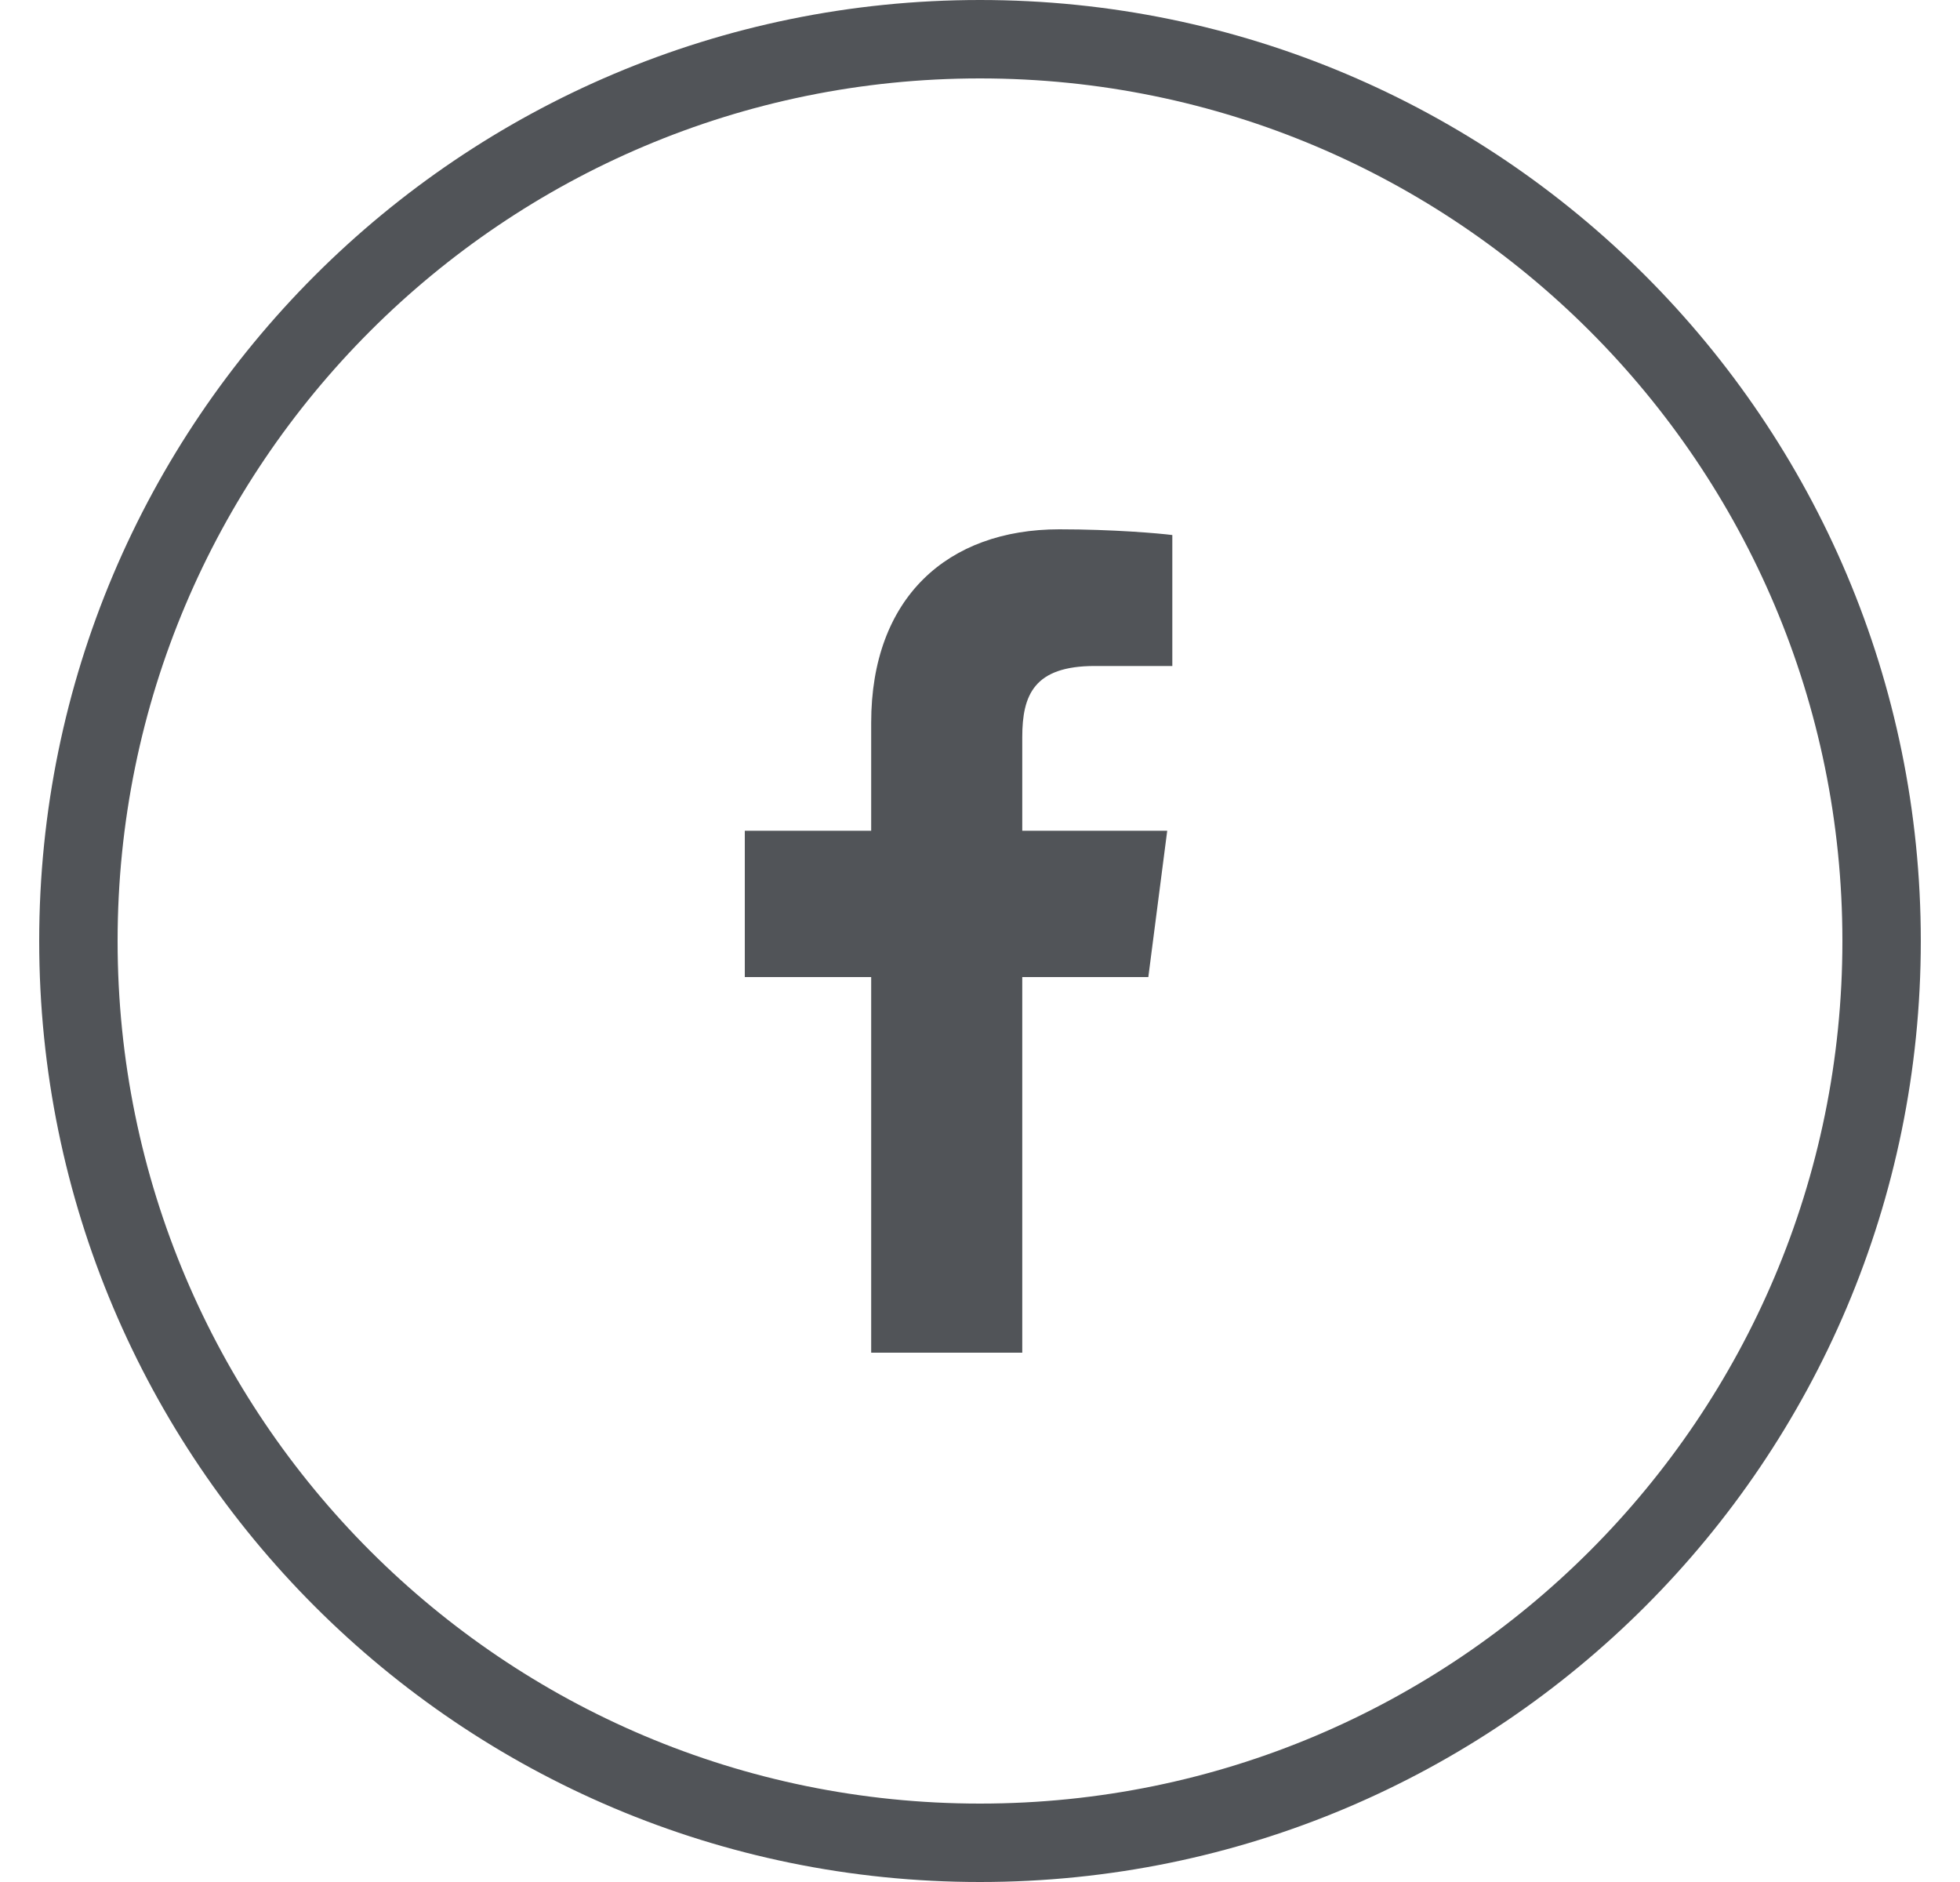
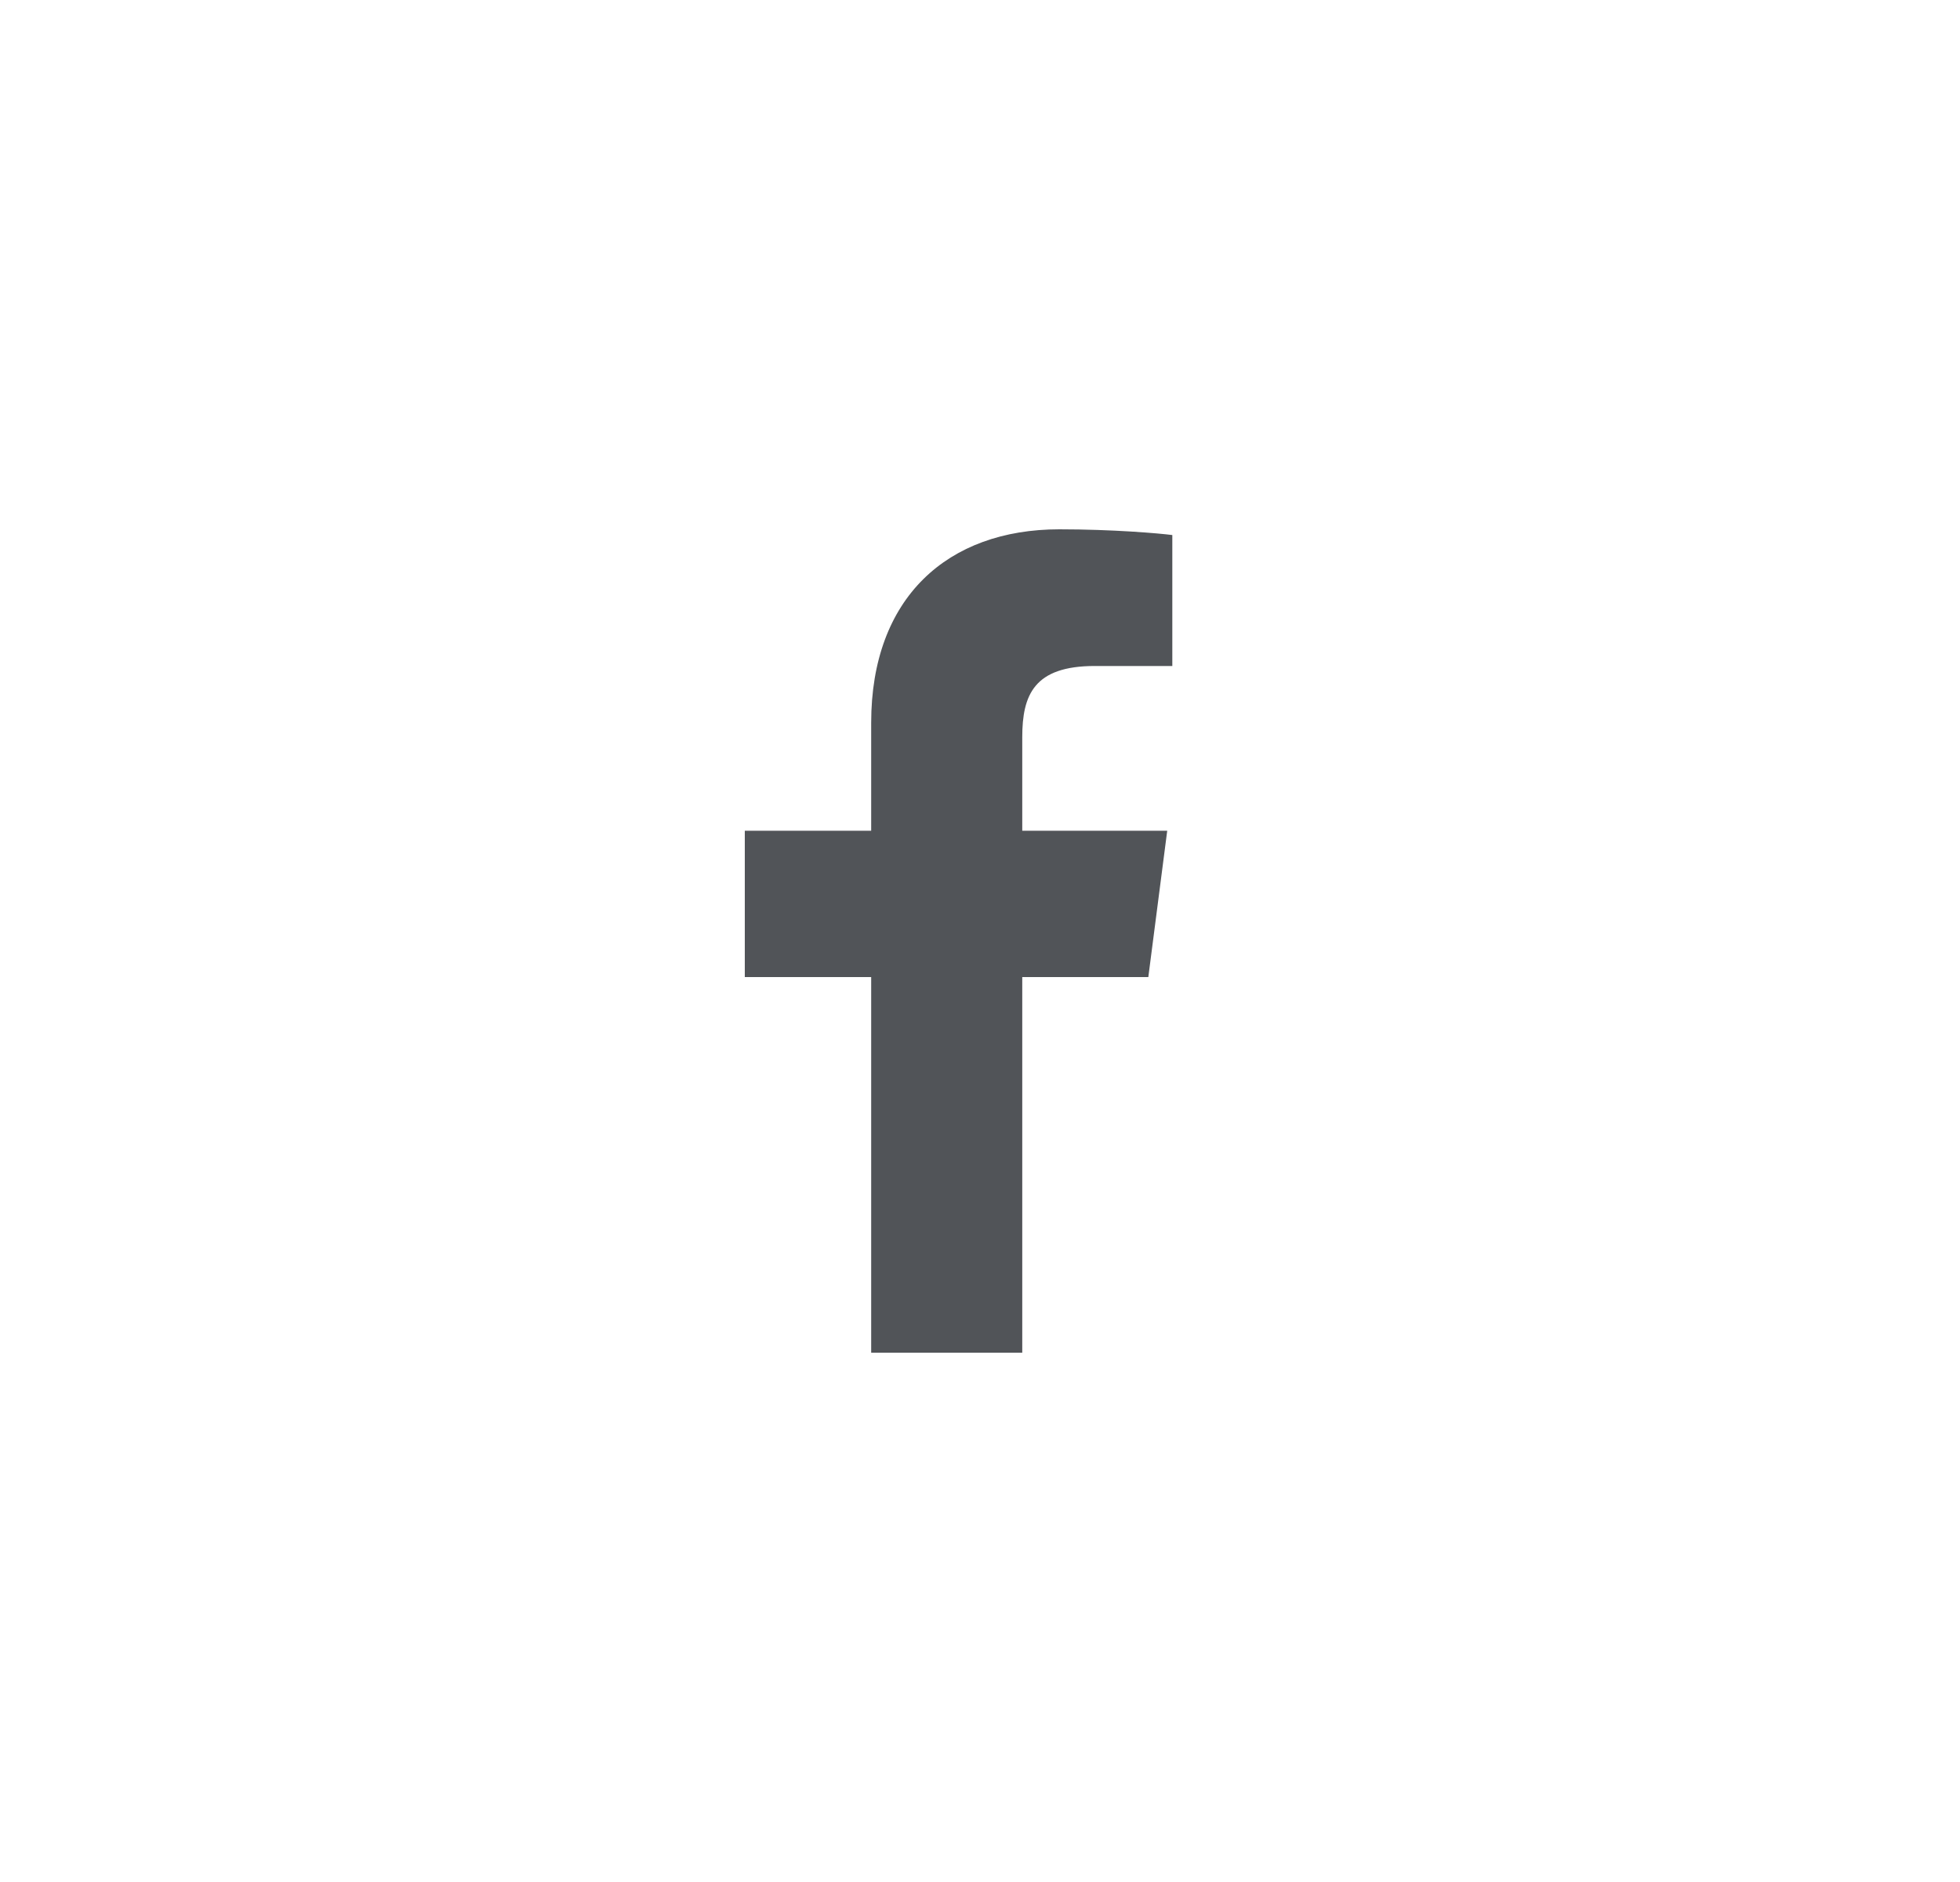
<svg xmlns="http://www.w3.org/2000/svg" width="25" height="24" viewBox="0 0 25 24" fill="none">
-   <rect x="1" y="0.5" width="23" height="23" rx="11.5" stroke="#515458" />
  <path d="M13.039 17.25V12.46H14.647L14.888 10.594H13.039V9.402C13.039 8.862 13.189 8.493 13.964 8.493L14.953 8.493V6.823C14.782 6.801 14.195 6.75 13.512 6.75C12.088 6.75 11.112 7.62 11.112 9.217V10.594H9.5V12.46H11.112V17.25L13.039 17.25Z" fill="#515458" />
</svg>
